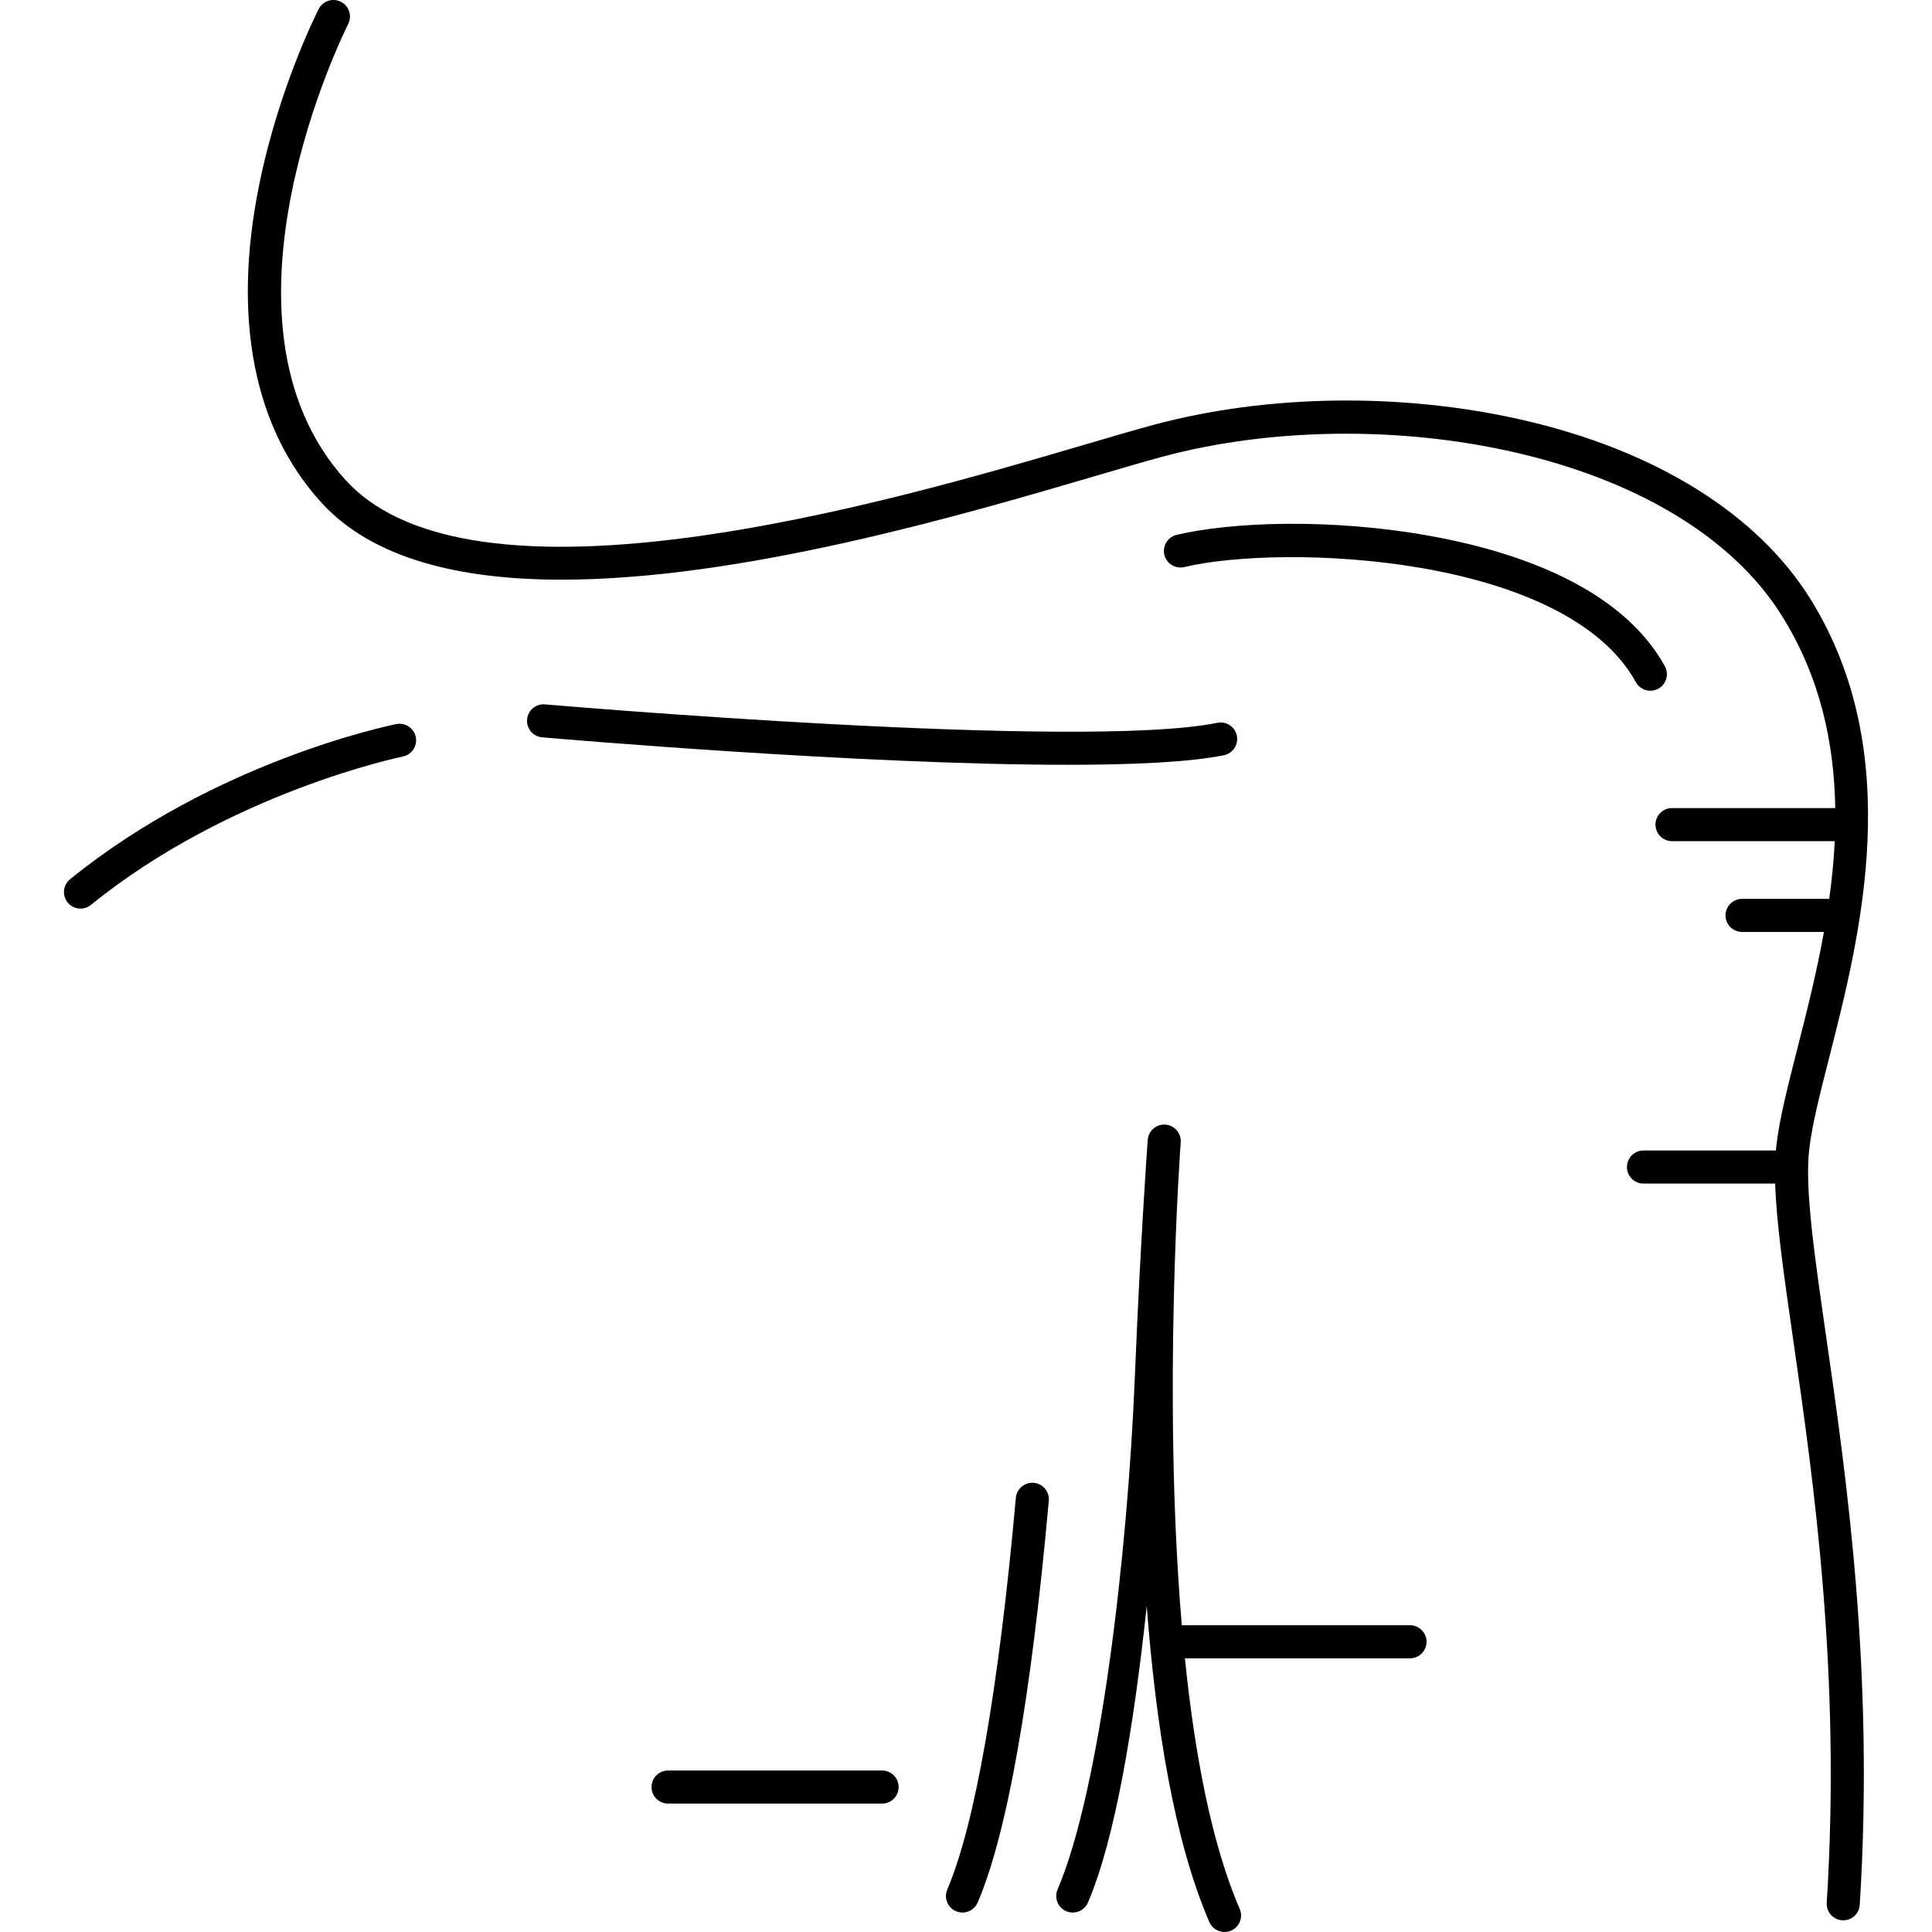
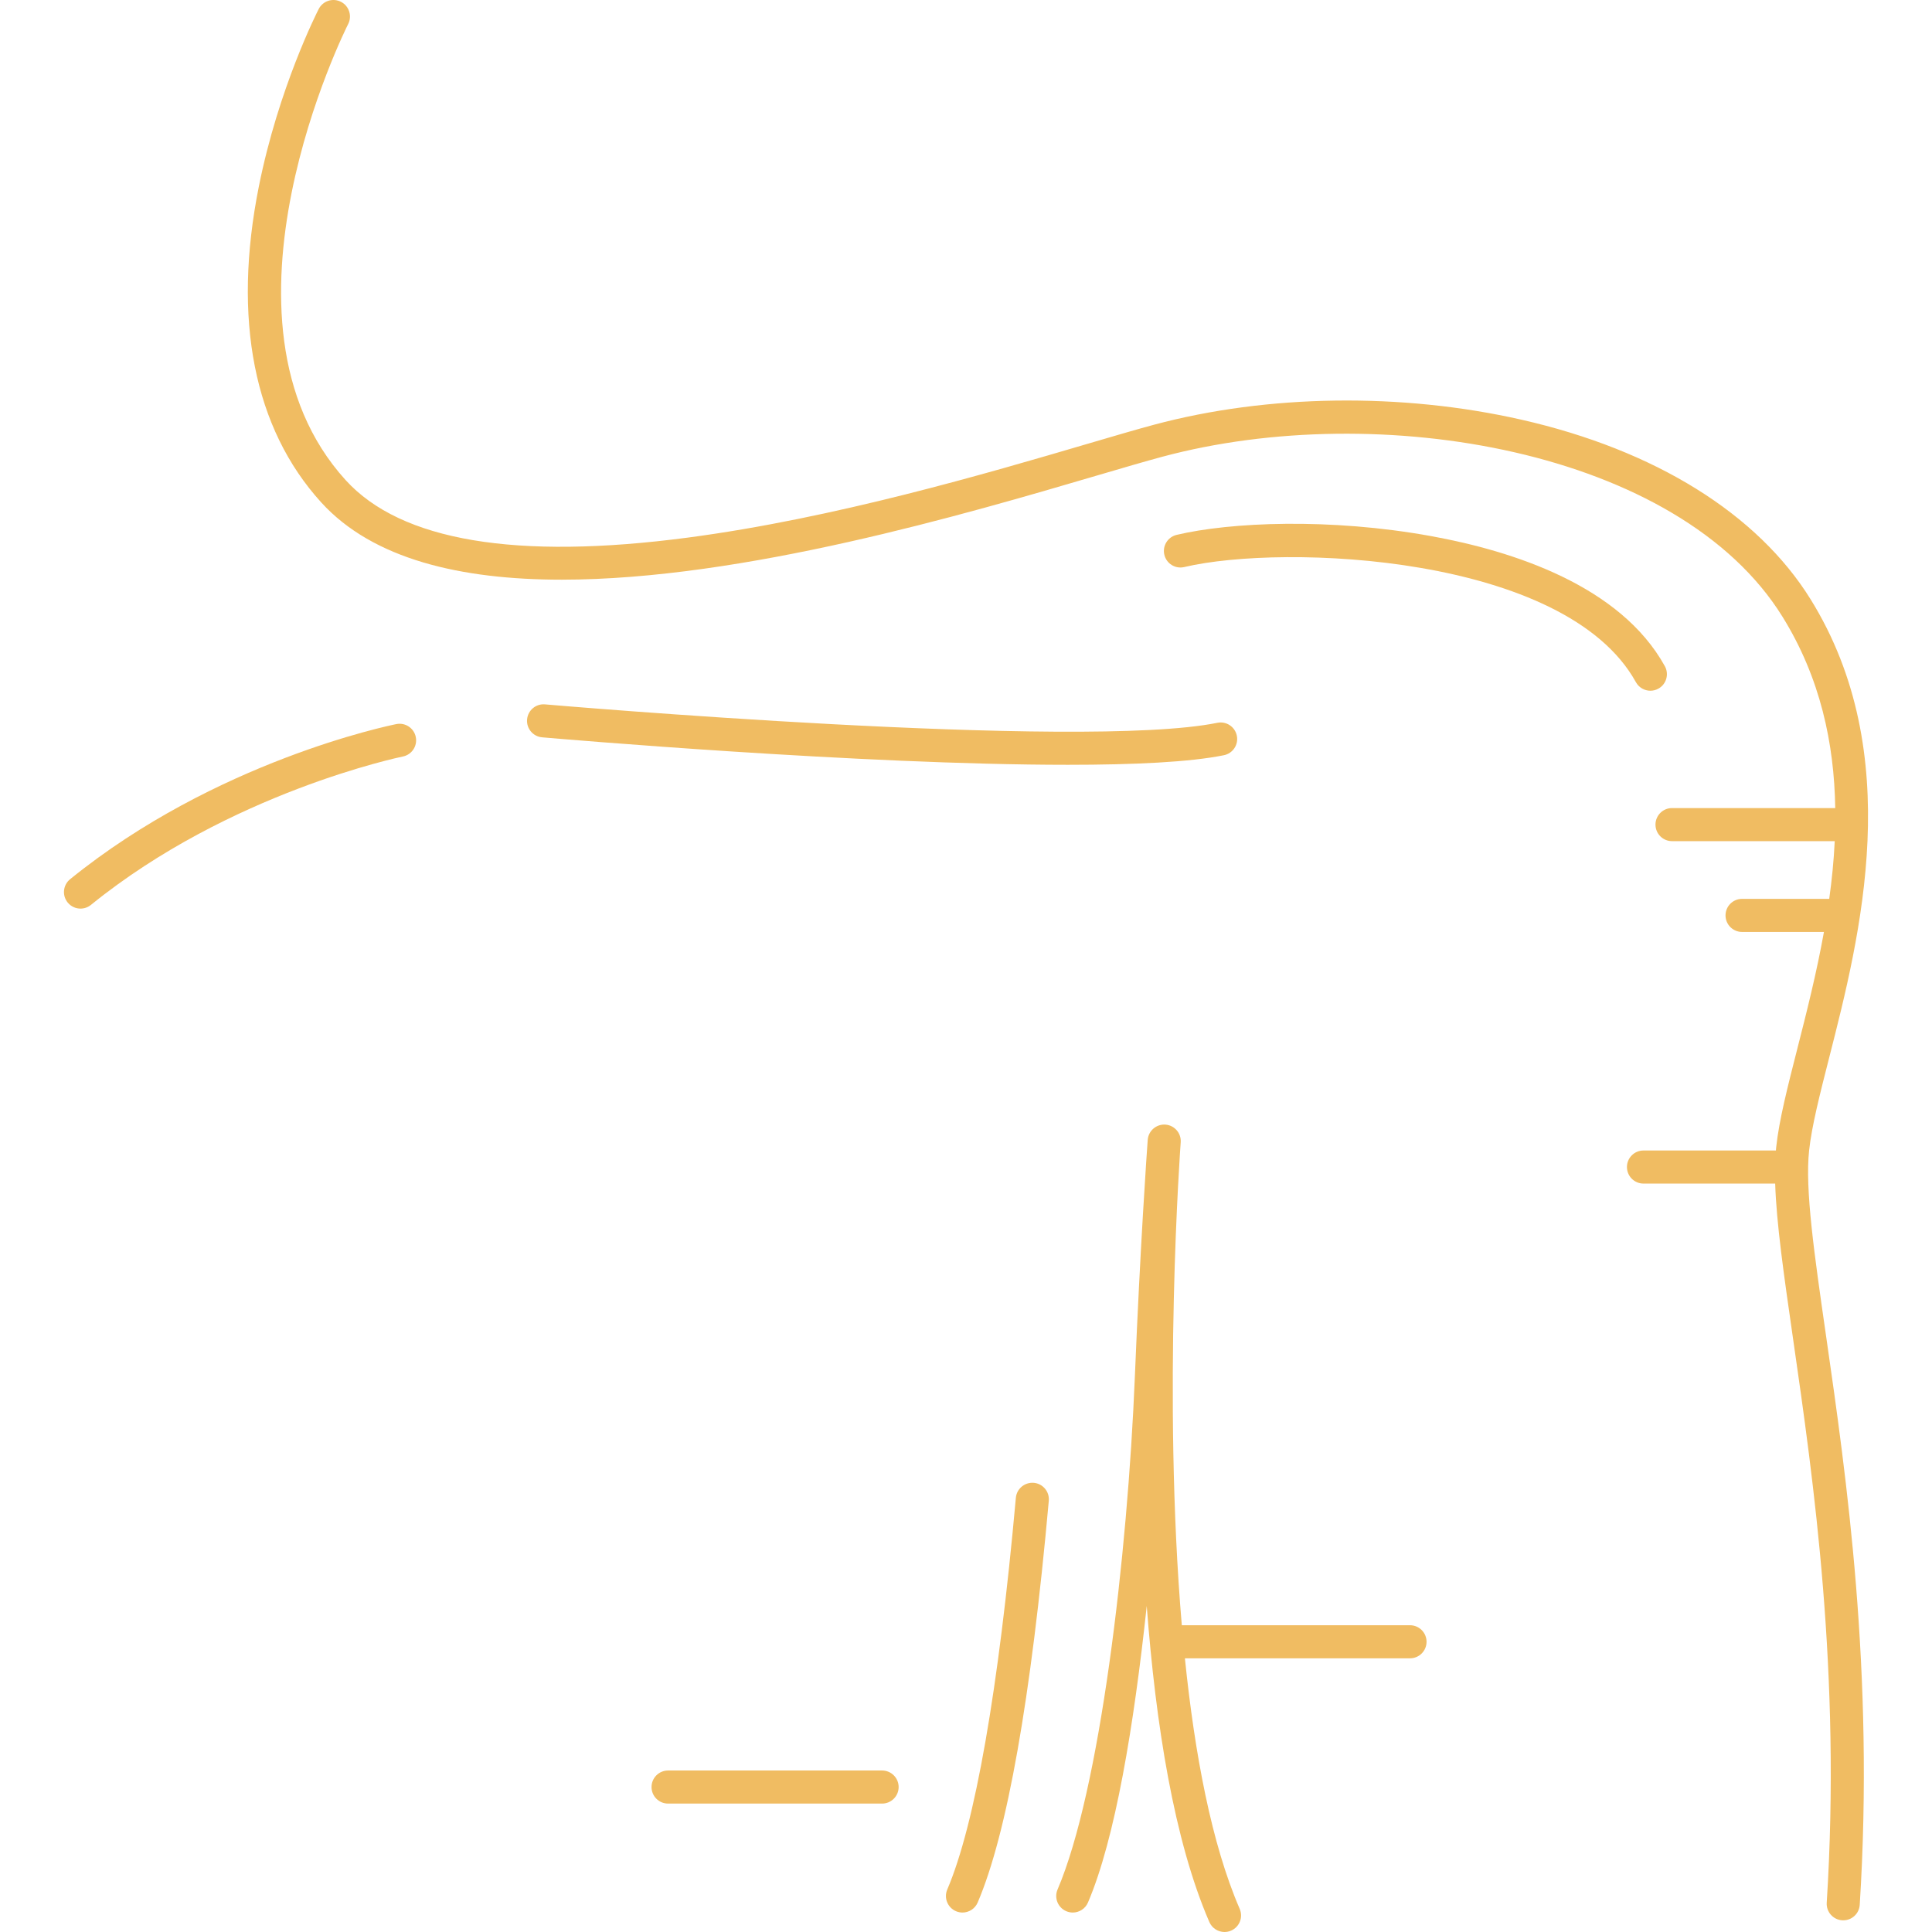
- <svg xmlns="http://www.w3.org/2000/svg" version="1.1" id="Capa_1" x="0px" y="0px" viewBox="0 0 496.501 496.501" style="enable-background:new 0 0 496.501 496.501;" xml:space="preserve">
+ <svg xmlns="http://www.w3.org/2000/svg" version="1.1" id="Capa_1" x="0px" y="0px" viewBox="0 0 496.501 496.501" style="enable-background:new 0 0 496.501 496.501;" xml:space="preserve" width="512px" height="512px">
  <g>
-     <path d="M464.915,295.703c0.673-6.283,2.773-14.522,5.205-24.063c7.902-31.001,19.844-77.852-4.818-117.629   c-13.624-21.974-40.005-38.363-74.284-46.149c-30.828-7.002-65.246-6.534-94.427,1.283c-4.478,1.2-10.313,2.915-17.068,4.901   c-25.926,7.623-65.106,19.142-102.752,24.111c-44.148,5.825-73.732,0.859-87.936-14.766C51.299,82.102,89.086,6.943,89.472,6.188   c1.069-2.089,0.243-4.65-1.845-5.72c-2.09-1.07-4.649-0.245-5.719,1.842c-0.42,0.818-10.328,20.317-15.386,45.606   c-6.817,34.087-1.277,62.163,16.023,81.192c13.29,14.619,35.88,19.864,61.833,19.863c46.484-0.001,103.739-16.833,137.541-26.771   c6.703-1.971,12.49-3.672,16.87-4.845c55.407-14.844,132.635-1.854,159.288,41.134c9.741,15.711,13.294,32.569,13.558,49.176   h-41.946c-2.347,0-4.25,1.903-4.25,4.25c0,2.347,1.903,4.25,4.25,4.25h41.815c-0.237,5.004-0.737,9.96-1.413,14.834h-22.403   c-2.347,0-4.25,1.903-4.25,4.25c0,2.347,1.903,4.25,4.25,4.25h21.044c-1.927,10.705-4.512,20.87-6.85,30.041   c-2.512,9.857-4.682,18.369-5.419,25.257c-0.03,0.281-0.049,0.58-0.074,0.868h-34.035c-2.347,0-4.25,1.903-4.25,4.25   c0,2.347,1.903,4.25,4.25,4.25h33.847c0.321,10.222,2.228,23.466,4.636,40.177c5.207,36.134,12.337,85.62,8.61,144.641   c-0.148,2.342,1.631,4.361,3.974,4.509c0.091,0.006,0.182,0.009,0.271,0.009c2.226,0,4.096-1.73,4.238-3.982   c3.783-59.897-3.42-109.888-8.68-146.388C466.233,322.189,463.85,305.648,464.915,295.703z" />
-     <path d="M424.131,177.508c0.696,0,1.401-0.171,2.053-0.532c2.054-1.136,2.797-3.722,1.662-5.776   c-11.441-20.682-38.959-29.59-60.029-33.421c-26.105-4.746-51.676-3.583-65.438-0.323c-2.284,0.541-3.697,2.831-3.156,5.115   c0.541,2.284,2.831,3.695,5.115,3.156c25.584-6.059,97.936-3.194,116.07,29.587C421.184,176.717,422.634,177.508,424.131,177.508z" />
-     <path d="M101.856,186.083c-1.879,0.376-46.459,9.554-83.843,39.866c-1.823,1.479-2.102,4.155-0.625,5.978   c0.84,1.036,2.066,1.573,3.304,1.573c0.941,0,1.887-0.311,2.674-0.949c35.704-28.949,79.718-38.046,80.159-38.134   c2.3-0.462,3.792-2.702,3.33-5.002C106.394,187.115,104.158,185.625,101.856,186.083z" />
-     <path d="M265.676,381.067c-2.335-0.189-4.403,1.516-4.613,3.853c-4.424,49.238-10.52,84.046-17.626,100.658   c-0.923,2.158,0.078,4.656,2.236,5.579c0.545,0.233,1.112,0.344,1.669,0.344c1.65,0,3.22-0.967,3.91-2.579   c7.56-17.673,13.708-52.408,18.276-103.242C269.739,383.343,268.014,381.278,265.676,381.067z" />
-     <path d="M226.689,454.999h-55.001c-2.347,0-4.25,1.902-4.25,4.25c0,2.348,1.903,4.25,4.25,4.25h55.001   c2.347,0,4.25-1.902,4.25-4.25C230.939,456.902,229.037,454.999,226.689,454.999z" />
-     <path d="M314.537,194.081c2.3-0.469,3.785-2.713,3.316-5.013c-0.469-2.3-2.711-3.785-5.013-3.316   c-34.99,7.127-171.41-4.616-172.783-4.736c-2.341-0.209-4.399,1.527-4.602,3.866c-0.204,2.338,1.527,4.399,3.866,4.602   c4.291,0.373,81.992,7.06,135.093,7.06C291.35,196.544,305.786,195.864,314.537,194.081z" />
-     <path d="M362.355,417.667H303.71c-5.022-59.154-0.354-123.157-0.283-124.097c0.177-2.34-1.577-4.38-3.918-4.558   c-2.334-0.171-4.38,1.577-4.558,3.917c-0.182,2.407-1.957,27.755-3.299,60.739c-1.889,46.393-9,106.497-19.871,131.909   c-0.923,2.158,0.078,4.656,2.236,5.579c0.545,0.233,1.112,0.344,1.669,0.344c1.65,0,3.22-0.967,3.91-2.579   c7.007-16.381,11.813-45.473,15.102-76.206c2.298,30.392,7.027,60.309,16.091,81.224c0.694,1.604,2.259,2.562,3.902,2.562   c0.564,0,1.137-0.113,1.688-0.352c2.154-0.933,3.143-3.435,2.21-5.589c-7.23-16.685-11.57-39.825-14.083-64.394h57.85   c2.347,0,4.25-1.902,4.25-4.25C366.605,419.57,364.703,417.667,362.355,417.667z" />
+     <path d="M464.915,295.703c0.673-6.283,2.773-14.522,5.205-24.063c7.902-31.001,19.844-77.852-4.818-117.629   c-13.624-21.974-40.005-38.363-74.284-46.149c-30.828-7.002-65.246-6.534-94.427,1.283c-4.478,1.2-10.313,2.915-17.068,4.901   c-25.926,7.623-65.106,19.142-102.752,24.111c-44.148,5.825-73.732,0.859-87.936-14.766C51.299,82.102,89.086,6.943,89.472,6.188   c1.069-2.089,0.243-4.65-1.845-5.72c-2.09-1.07-4.649-0.245-5.719,1.842c-0.42,0.818-10.328,20.317-15.386,45.606   c-6.817,34.087-1.277,62.163,16.023,81.192c13.29,14.619,35.88,19.864,61.833,19.863c46.484-0.001,103.739-16.833,137.541-26.771   c6.703-1.971,12.49-3.672,16.87-4.845c55.407-14.844,132.635-1.854,159.288,41.134c9.741,15.711,13.294,32.569,13.558,49.176   h-41.946c-2.347,0-4.25,1.903-4.25,4.25c0,2.347,1.903,4.25,4.25,4.25h41.815c-0.237,5.004-0.737,9.96-1.413,14.834h-22.403   c-2.347,0-4.25,1.903-4.25,4.25c0,2.347,1.903,4.25,4.25,4.25h21.044c-1.927,10.705-4.512,20.87-6.85,30.041   c-2.512,9.857-4.682,18.369-5.419,25.257c-0.03,0.281-0.049,0.58-0.074,0.868h-34.035c-2.347,0-4.25,1.903-4.25,4.25   c0,2.347,1.903,4.25,4.25,4.25h33.847c0.321,10.222,2.228,23.466,4.636,40.177c5.207,36.134,12.337,85.62,8.61,144.641   c-0.148,2.342,1.631,4.361,3.974,4.509c0.091,0.006,0.182,0.009,0.271,0.009c2.226,0,4.096-1.73,4.238-3.982   c3.783-59.897-3.42-109.888-8.68-146.388C466.233,322.189,463.85,305.648,464.915,295.703z" fill="#f0bc62" />
+     <path d="M424.131,177.508c0.696,0,1.401-0.171,2.053-0.532c2.054-1.136,2.797-3.722,1.662-5.776   c-11.441-20.682-38.959-29.59-60.029-33.421c-26.105-4.746-51.676-3.583-65.438-0.323c-2.284,0.541-3.697,2.831-3.156,5.115   c0.541,2.284,2.831,3.695,5.115,3.156c25.584-6.059,97.936-3.194,116.07,29.587C421.184,176.717,422.634,177.508,424.131,177.508z" fill="#f0bc62" />
+     <path d="M101.856,186.083c-1.879,0.376-46.459,9.554-83.843,39.866c-1.823,1.479-2.102,4.155-0.625,5.978   c0.84,1.036,2.066,1.573,3.304,1.573c0.941,0,1.887-0.311,2.674-0.949c35.704-28.949,79.718-38.046,80.159-38.134   c2.3-0.462,3.792-2.702,3.33-5.002C106.394,187.115,104.158,185.625,101.856,186.083z" fill="#f0bc62" />
+     <path d="M265.676,381.067c-2.335-0.189-4.403,1.516-4.613,3.853c-4.424,49.238-10.52,84.046-17.626,100.658   c-0.923,2.158,0.078,4.656,2.236,5.579c0.545,0.233,1.112,0.344,1.669,0.344c1.65,0,3.22-0.967,3.91-2.579   c7.56-17.673,13.708-52.408,18.276-103.242C269.739,383.343,268.014,381.278,265.676,381.067z" fill="#f0bc62" />
+     <path d="M226.689,454.999h-55.001c-2.347,0-4.25,1.902-4.25,4.25c0,2.348,1.903,4.25,4.25,4.25h55.001   c2.347,0,4.25-1.902,4.25-4.25C230.939,456.902,229.037,454.999,226.689,454.999z" fill="#f0bc62" />
+     <path d="M314.537,194.081c2.3-0.469,3.785-2.713,3.316-5.013c-0.469-2.3-2.711-3.785-5.013-3.316   c-34.99,7.127-171.41-4.616-172.783-4.736c-2.341-0.209-4.399,1.527-4.602,3.866c-0.204,2.338,1.527,4.399,3.866,4.602   c4.291,0.373,81.992,7.06,135.093,7.06C291.35,196.544,305.786,195.864,314.537,194.081z" fill="#f0bc62" />
+     <path d="M362.355,417.667H303.71c-5.022-59.154-0.354-123.157-0.283-124.097c0.177-2.34-1.577-4.38-3.918-4.558   c-2.334-0.171-4.38,1.577-4.558,3.917c-0.182,2.407-1.957,27.755-3.299,60.739c-1.889,46.393-9,106.497-19.871,131.909   c-0.923,2.158,0.078,4.656,2.236,5.579c0.545,0.233,1.112,0.344,1.669,0.344c1.65,0,3.22-0.967,3.91-2.579   c7.007-16.381,11.813-45.473,15.102-76.206c2.298,30.392,7.027,60.309,16.091,81.224c0.694,1.604,2.259,2.562,3.902,2.562   c0.564,0,1.137-0.113,1.688-0.352c2.154-0.933,3.143-3.435,2.21-5.589c-7.23-16.685-11.57-39.825-14.083-64.394h57.85   c2.347,0,4.25-1.902,4.25-4.25C366.605,419.57,364.703,417.667,362.355,417.667z" fill="#f0bc62" />
  </g>
  <g>
</g>
  <g>
</g>
  <g>
</g>
  <g>
</g>
  <g>
</g>
  <g>
</g>
  <g>
</g>
  <g>
</g>
  <g>
</g>
  <g>
</g>
  <g>
</g>
  <g>
</g>
  <g>
</g>
  <g>
</g>
  <g>
</g>
</svg>
